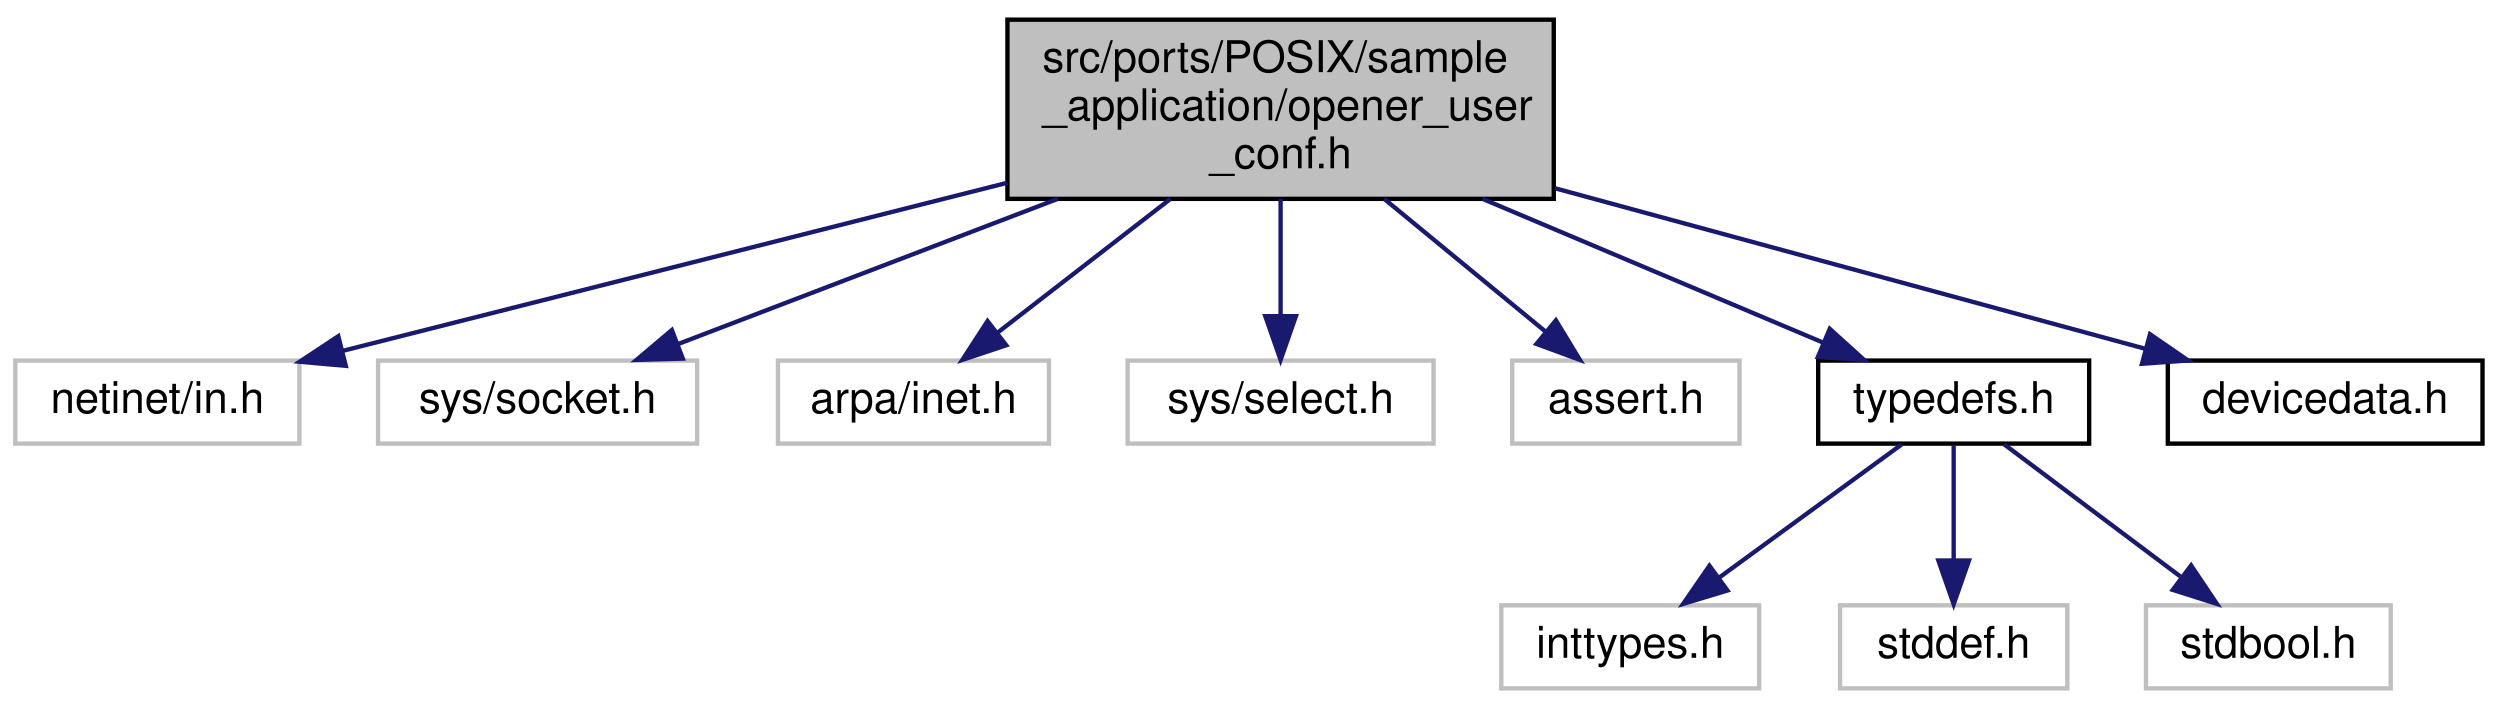
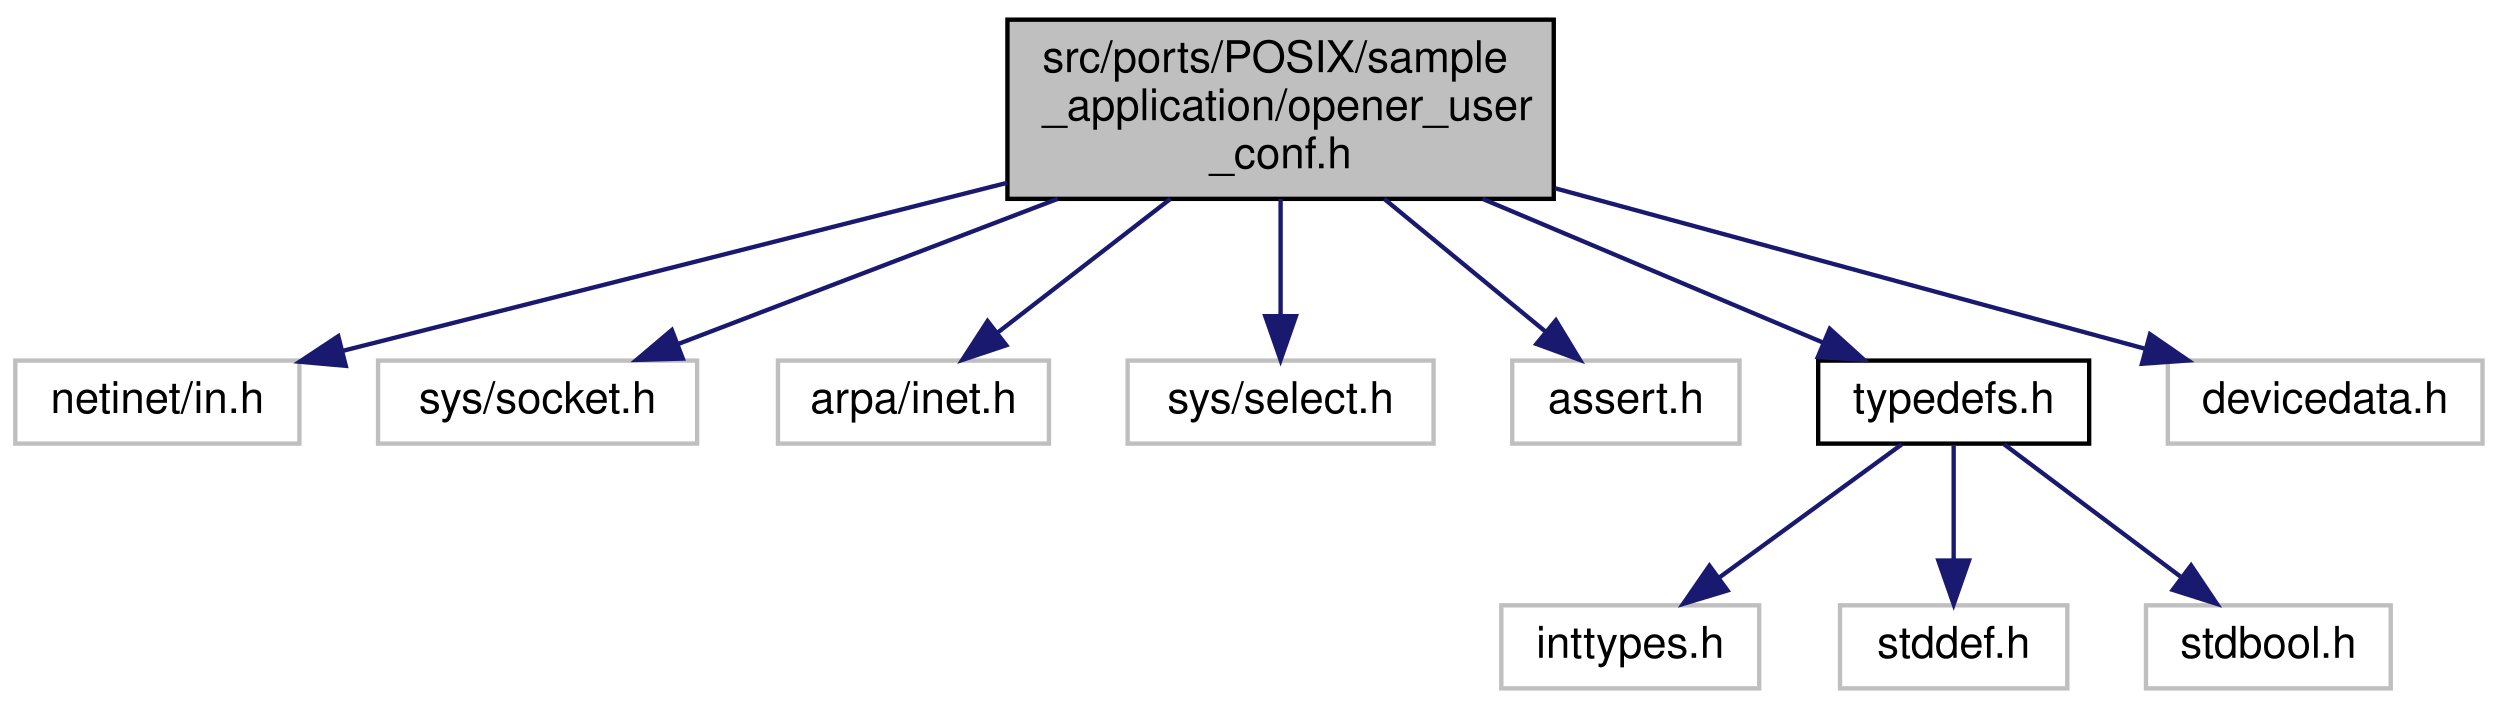
<svg xmlns="http://www.w3.org/2000/svg" xmlns:xlink="http://www.w3.org/1999/xlink" width="572pt" height="162pt" viewBox="0.00 0.00 572.00 162.00">
  <g id="graph0" class="graph" transform="scale(1 1) rotate(0) translate(4 158)">
    <g id="node1" class="node">
      <polygon fill="#bfbfbf" stroke="black" points="226.5,-112.5 226.5,-153.5 351.5,-153.5 351.5,-112.5 226.5,-112.5" />
      <text text-anchor="start" x="234.5" y="-141.5" font-family="Helvetica,sans-Serif" font-size="10.00">src/ports/POSIX/sample</text>
      <text text-anchor="start" x="234.5" y="-130.5" font-family="Helvetica,sans-Serif" font-size="10.00">_application/opener_user</text>
      <text text-anchor="middle" x="289" y="-119.5" font-family="Helvetica,sans-Serif" font-size="10.00">_conf.h</text>
    </g>
    <g id="node2" class="node">
      <polygon fill="none" stroke="#bfbfbf" points="-0.5,-56.5 -0.5,-75.5 64.5,-75.5 64.5,-56.5 -0.5,-56.5" />
      <text text-anchor="middle" x="32" y="-63.5" font-family="Helvetica,sans-Serif" font-size="10.00">netinet/in.h</text>
    </g>
    <g id="edge1" class="edge">
      <path fill="none" stroke="midnightblue" d="M226.459,-116.182C179.241,-104.24 115.721,-88.175 74.328,-77.705" />
      <polygon fill="midnightblue" stroke="midnightblue" points="75.114,-74.294 64.561,-75.235 73.398,-81.081 75.114,-74.294" />
    </g>
    <g id="node3" class="node">
      <polygon fill="none" stroke="#bfbfbf" points="82.5,-56.5 82.5,-75.5 155.5,-75.5 155.5,-56.5 82.5,-56.5" />
      <text text-anchor="middle" x="119" y="-63.5" font-family="Helvetica,sans-Serif" font-size="10.00">sys/socket.h</text>
    </g>
    <g id="edge2" class="edge">
      <path fill="none" stroke="midnightblue" d="M237.994,-112.498C209.8,-101.718 175.631,-88.653 151.154,-79.294" />
      <polygon fill="midnightblue" stroke="midnightblue" points="152.22,-75.955 141.63,-75.653 149.72,-82.493 152.22,-75.955" />
    </g>
    <g id="node4" class="node">
      <polygon fill="none" stroke="#bfbfbf" points="174,-56.5 174,-75.5 236,-75.5 236,-56.5 174,-56.5" />
      <text text-anchor="middle" x="205" y="-63.5" font-family="Helvetica,sans-Serif" font-size="10.00">arpa/inet.h</text>
    </g>
    <g id="edge3" class="edge">
      <path fill="none" stroke="midnightblue" d="M263.797,-112.498C251.166,-102.724 236.108,-91.072 224.393,-82.007" />
      <polygon fill="midnightblue" stroke="midnightblue" points="226.232,-79.004 216.182,-75.653 221.948,-84.54 226.232,-79.004" />
    </g>
    <g id="node5" class="node">
      <polygon fill="none" stroke="#bfbfbf" points="254,-56.5 254,-75.5 324,-75.5 324,-56.5 254,-56.5" />
      <text text-anchor="middle" x="289" y="-63.5" font-family="Helvetica,sans-Serif" font-size="10.00">sys/select.h</text>
    </g>
    <g id="edge4" class="edge">
      <path fill="none" stroke="midnightblue" d="M289,-112.498C289,-104.065 289,-94.235 289,-85.874" />
      <polygon fill="midnightblue" stroke="midnightblue" points="292.5,-85.653 289,-75.653 285.5,-85.653 292.5,-85.653" />
    </g>
    <g id="node6" class="node">
      <polygon fill="none" stroke="#bfbfbf" points="342,-56.5 342,-75.5 394,-75.5 394,-56.5 342,-56.5" />
      <text text-anchor="middle" x="368" y="-63.5" font-family="Helvetica,sans-Serif" font-size="10.00">assert.h</text>
    </g>
    <g id="edge5" class="edge">
      <path fill="none" stroke="midnightblue" d="M312.703,-112.498C324.582,-102.724 338.743,-91.072 349.761,-82.007" />
      <polygon fill="midnightblue" stroke="midnightblue" points="351.986,-84.709 357.484,-75.653 347.538,-79.303 351.986,-84.709" />
    </g>
    <g id="node7" class="node">
      <g id="a_node7">
        <a xlink:href="../../d7/d69/typedefs_8h.html" target="_top" xlink:title="typedefs.h">
          <polygon fill="none" stroke="black" points="412,-56.5 412,-75.5 474,-75.5 474,-56.5 412,-56.5" />
          <text text-anchor="middle" x="443" y="-63.5" font-family="Helvetica,sans-Serif" font-size="10.00">typedefs.h</text>
        </a>
      </g>
    </g>
    <g id="edge6" class="edge">
      <path fill="none" stroke="midnightblue" d="M335.205,-112.498C360.519,-101.813 391.149,-88.885 413.279,-79.545" />
      <polygon fill="midnightblue" stroke="midnightblue" points="414.648,-82.766 422.5,-75.653 411.926,-76.317 414.648,-82.766" />
    </g>
    <g id="node11" class="node">
-       <g id="a_node11">
-         <a xlink:href="../../da/da8/devicedata_8h.html" target="_top" xlink:title="devicedata.h">
-           <polygon fill="none" stroke="black" points="492,-56.5 492,-75.5 564,-75.5 564,-56.5 492,-56.5" />
-           <text text-anchor="middle" x="528" y="-63.5" font-family="Helvetica,sans-Serif" font-size="10.00">devicedata.h</text>
-         </a>
-       </g>
+       <polygon fill="none" stroke="#bfbfbf" points="492,-56.5 492,-75.5 564,-75.5 564,-56.5 492,-56.5" />
+       <text text-anchor="middle" x="528" y="-63.5" font-family="Helvetica,sans-Serif" font-size="10.00">devicedata.h</text>
    </g>
    <g id="edge10" class="edge">
      <path fill="none" stroke="midnightblue" d="M351.794,-114.922C394.397,-103.335 449.518,-88.344 486.673,-78.24" />
      <polygon fill="midnightblue" stroke="midnightblue" points="487.92,-81.528 496.651,-75.526 486.083,-74.773 487.92,-81.528" />
    </g>
    <g id="node8" class="node">
      <polygon fill="none" stroke="#bfbfbf" points="339.5,-0.5 339.5,-19.5 398.5,-19.5 398.5,-0.5 339.5,-0.5" />
      <text text-anchor="middle" x="369" y="-7.5" font-family="Helvetica,sans-Serif" font-size="10.00">inttypes.h</text>
    </g>
    <g id="edge7" class="edge">
      <path fill="none" stroke="midnightblue" d="M431.111,-56.324C419.85,-48.107 402.713,-35.602 389.291,-25.807" />
      <polygon fill="midnightblue" stroke="midnightblue" points="391.247,-22.901 381.106,-19.834 387.12,-28.556 391.247,-22.901" />
    </g>
    <g id="node9" class="node">
      <polygon fill="none" stroke="#bfbfbf" points="417,-0.5 417,-19.5 469,-19.5 469,-0.5 417,-0.5" />
      <text text-anchor="middle" x="443" y="-7.5" font-family="Helvetica,sans-Serif" font-size="10.00">stddef.h</text>
    </g>
    <g id="edge8" class="edge">
      <path fill="none" stroke="midnightblue" d="M443,-56.083C443,-49.006 443,-38.861 443,-29.986" />
      <polygon fill="midnightblue" stroke="midnightblue" points="446.5,-29.751 443,-19.751 439.5,-29.751 446.5,-29.751" />
    </g>
    <g id="node10" class="node">
      <polygon fill="none" stroke="#bfbfbf" points="487,-0.5 487,-19.5 543,-19.5 543,-0.5 487,-0.5" />
      <text text-anchor="middle" x="515" y="-7.5" font-family="Helvetica,sans-Serif" font-size="10.00">stdbool.h</text>
    </g>
    <g id="edge9" class="edge">
      <path fill="none" stroke="midnightblue" d="M454.568,-56.324C465.42,-48.185 481.881,-35.84 494.883,-26.087" />
      <polygon fill="midnightblue" stroke="midnightblue" points="497.321,-28.634 503.221,-19.834 493.121,-23.034 497.321,-28.634" />
    </g>
  </g>
</svg>
